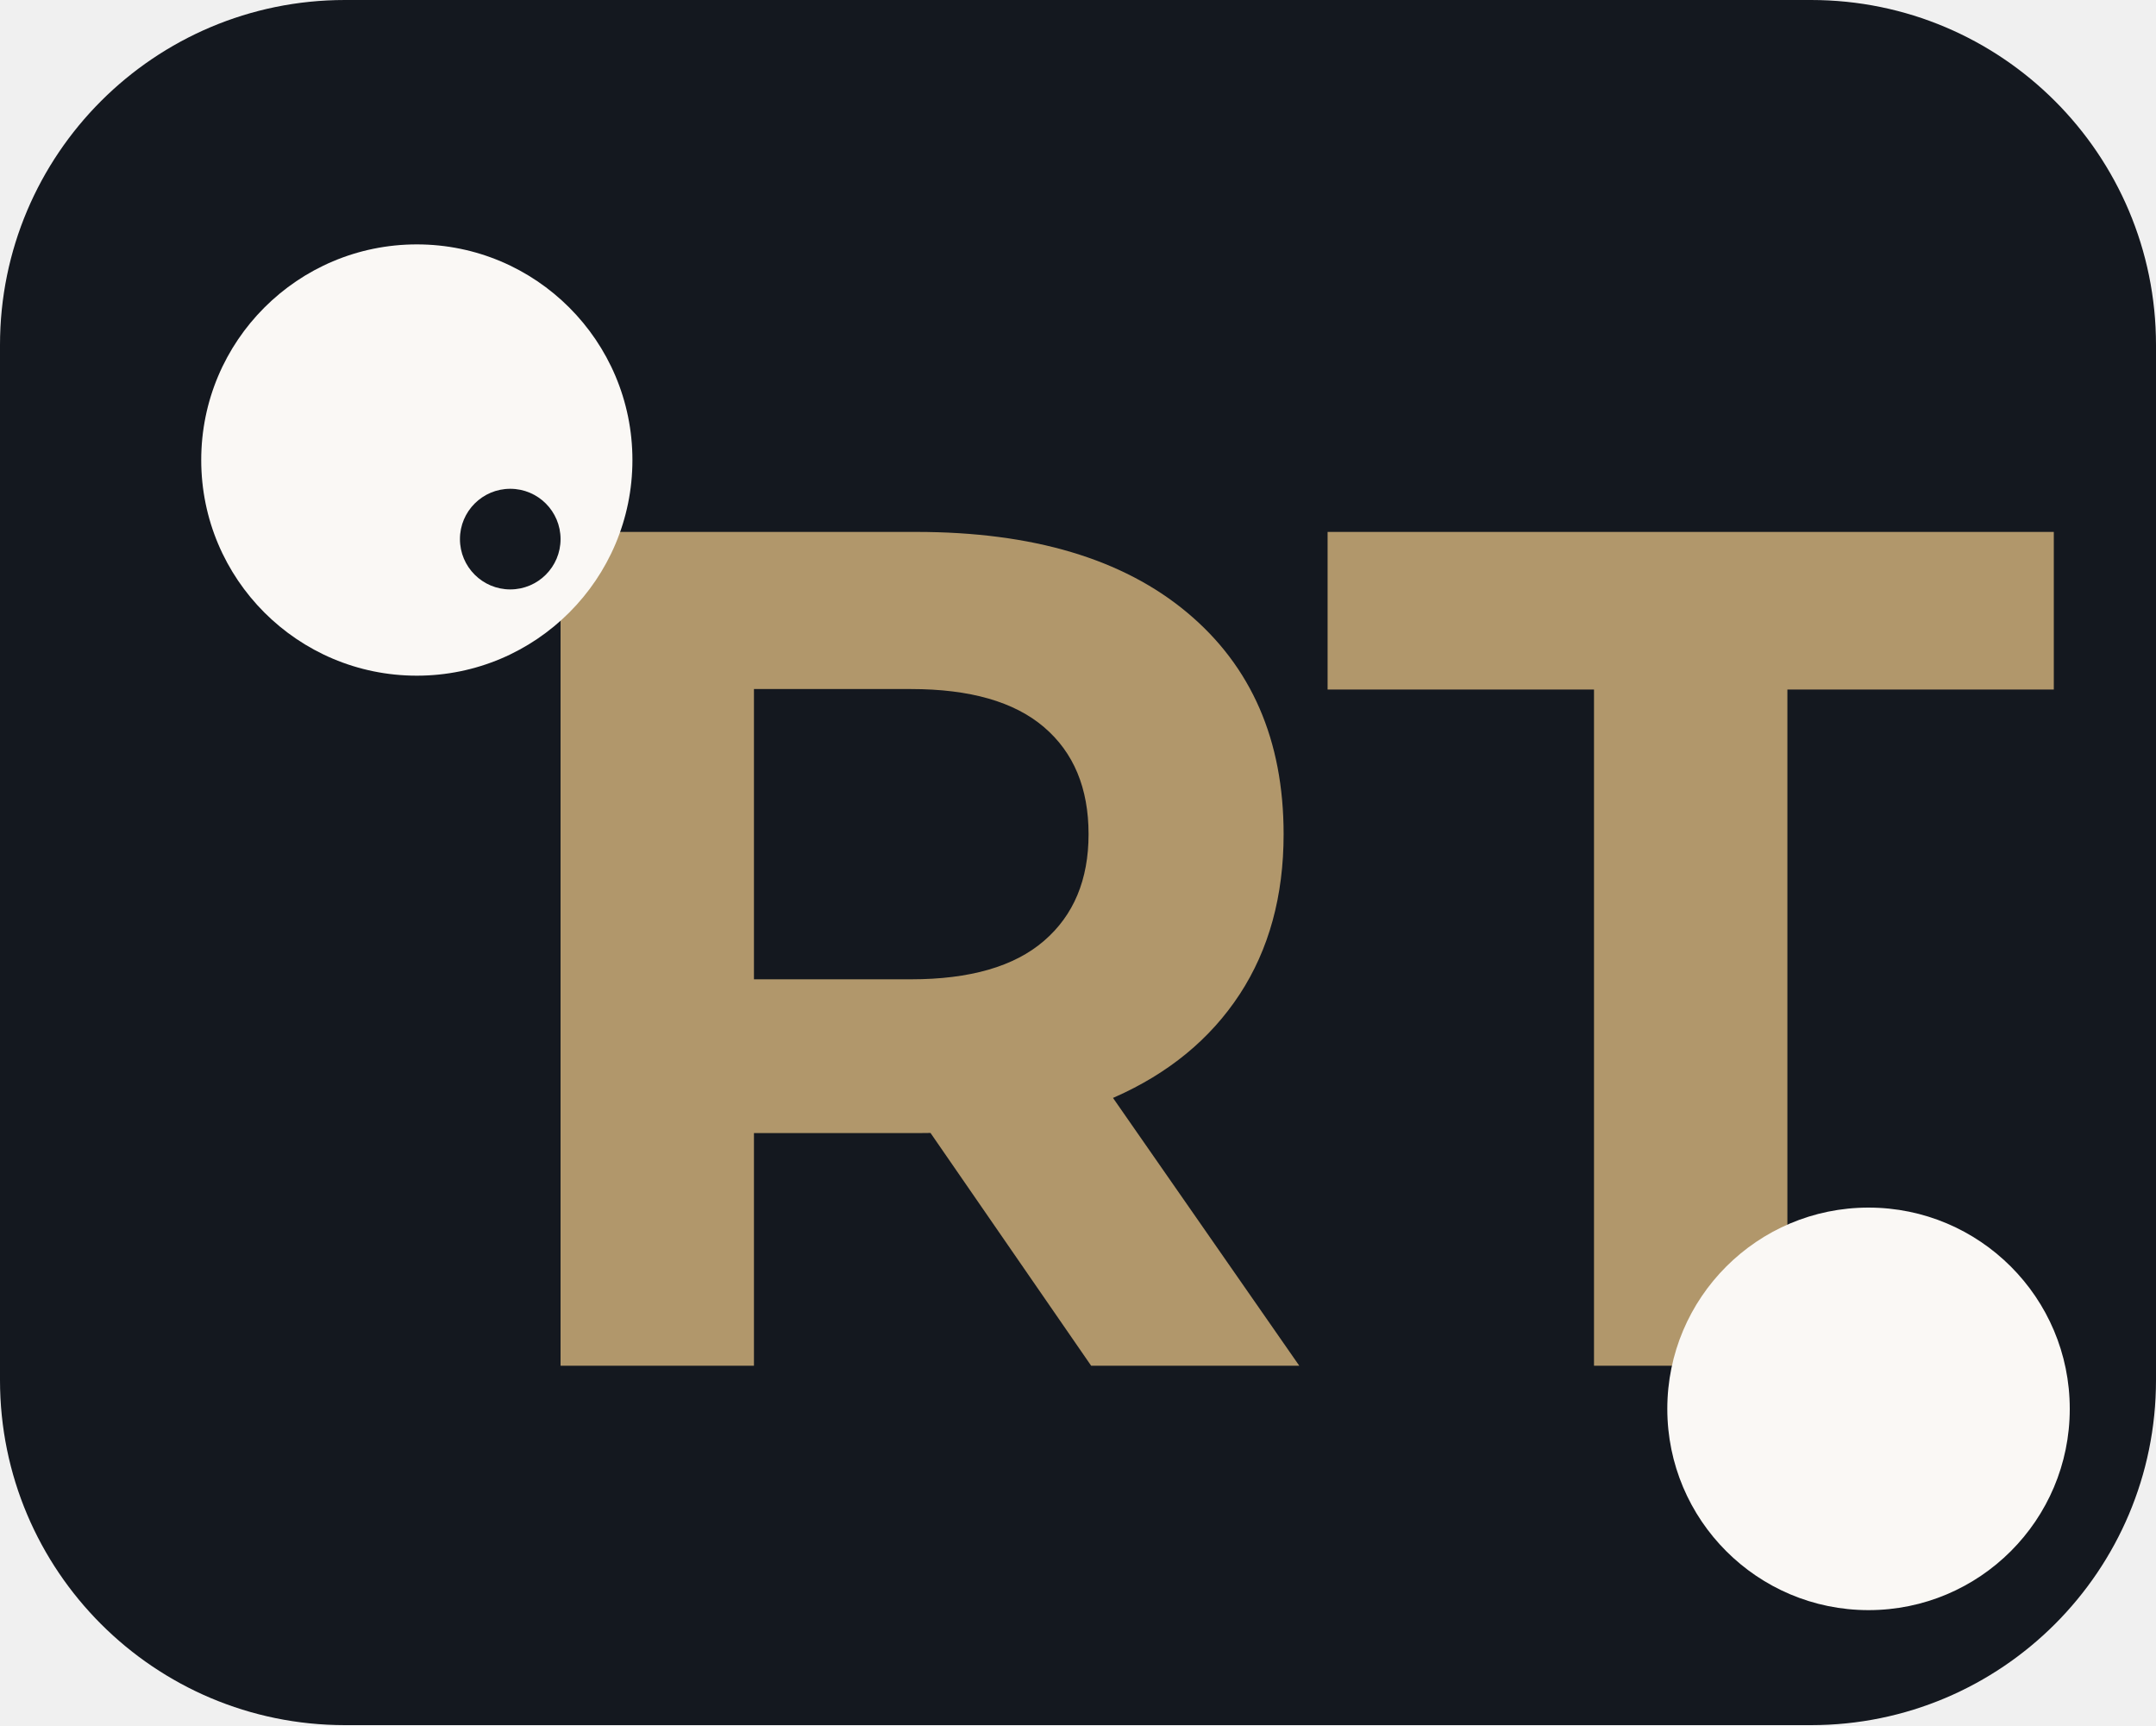
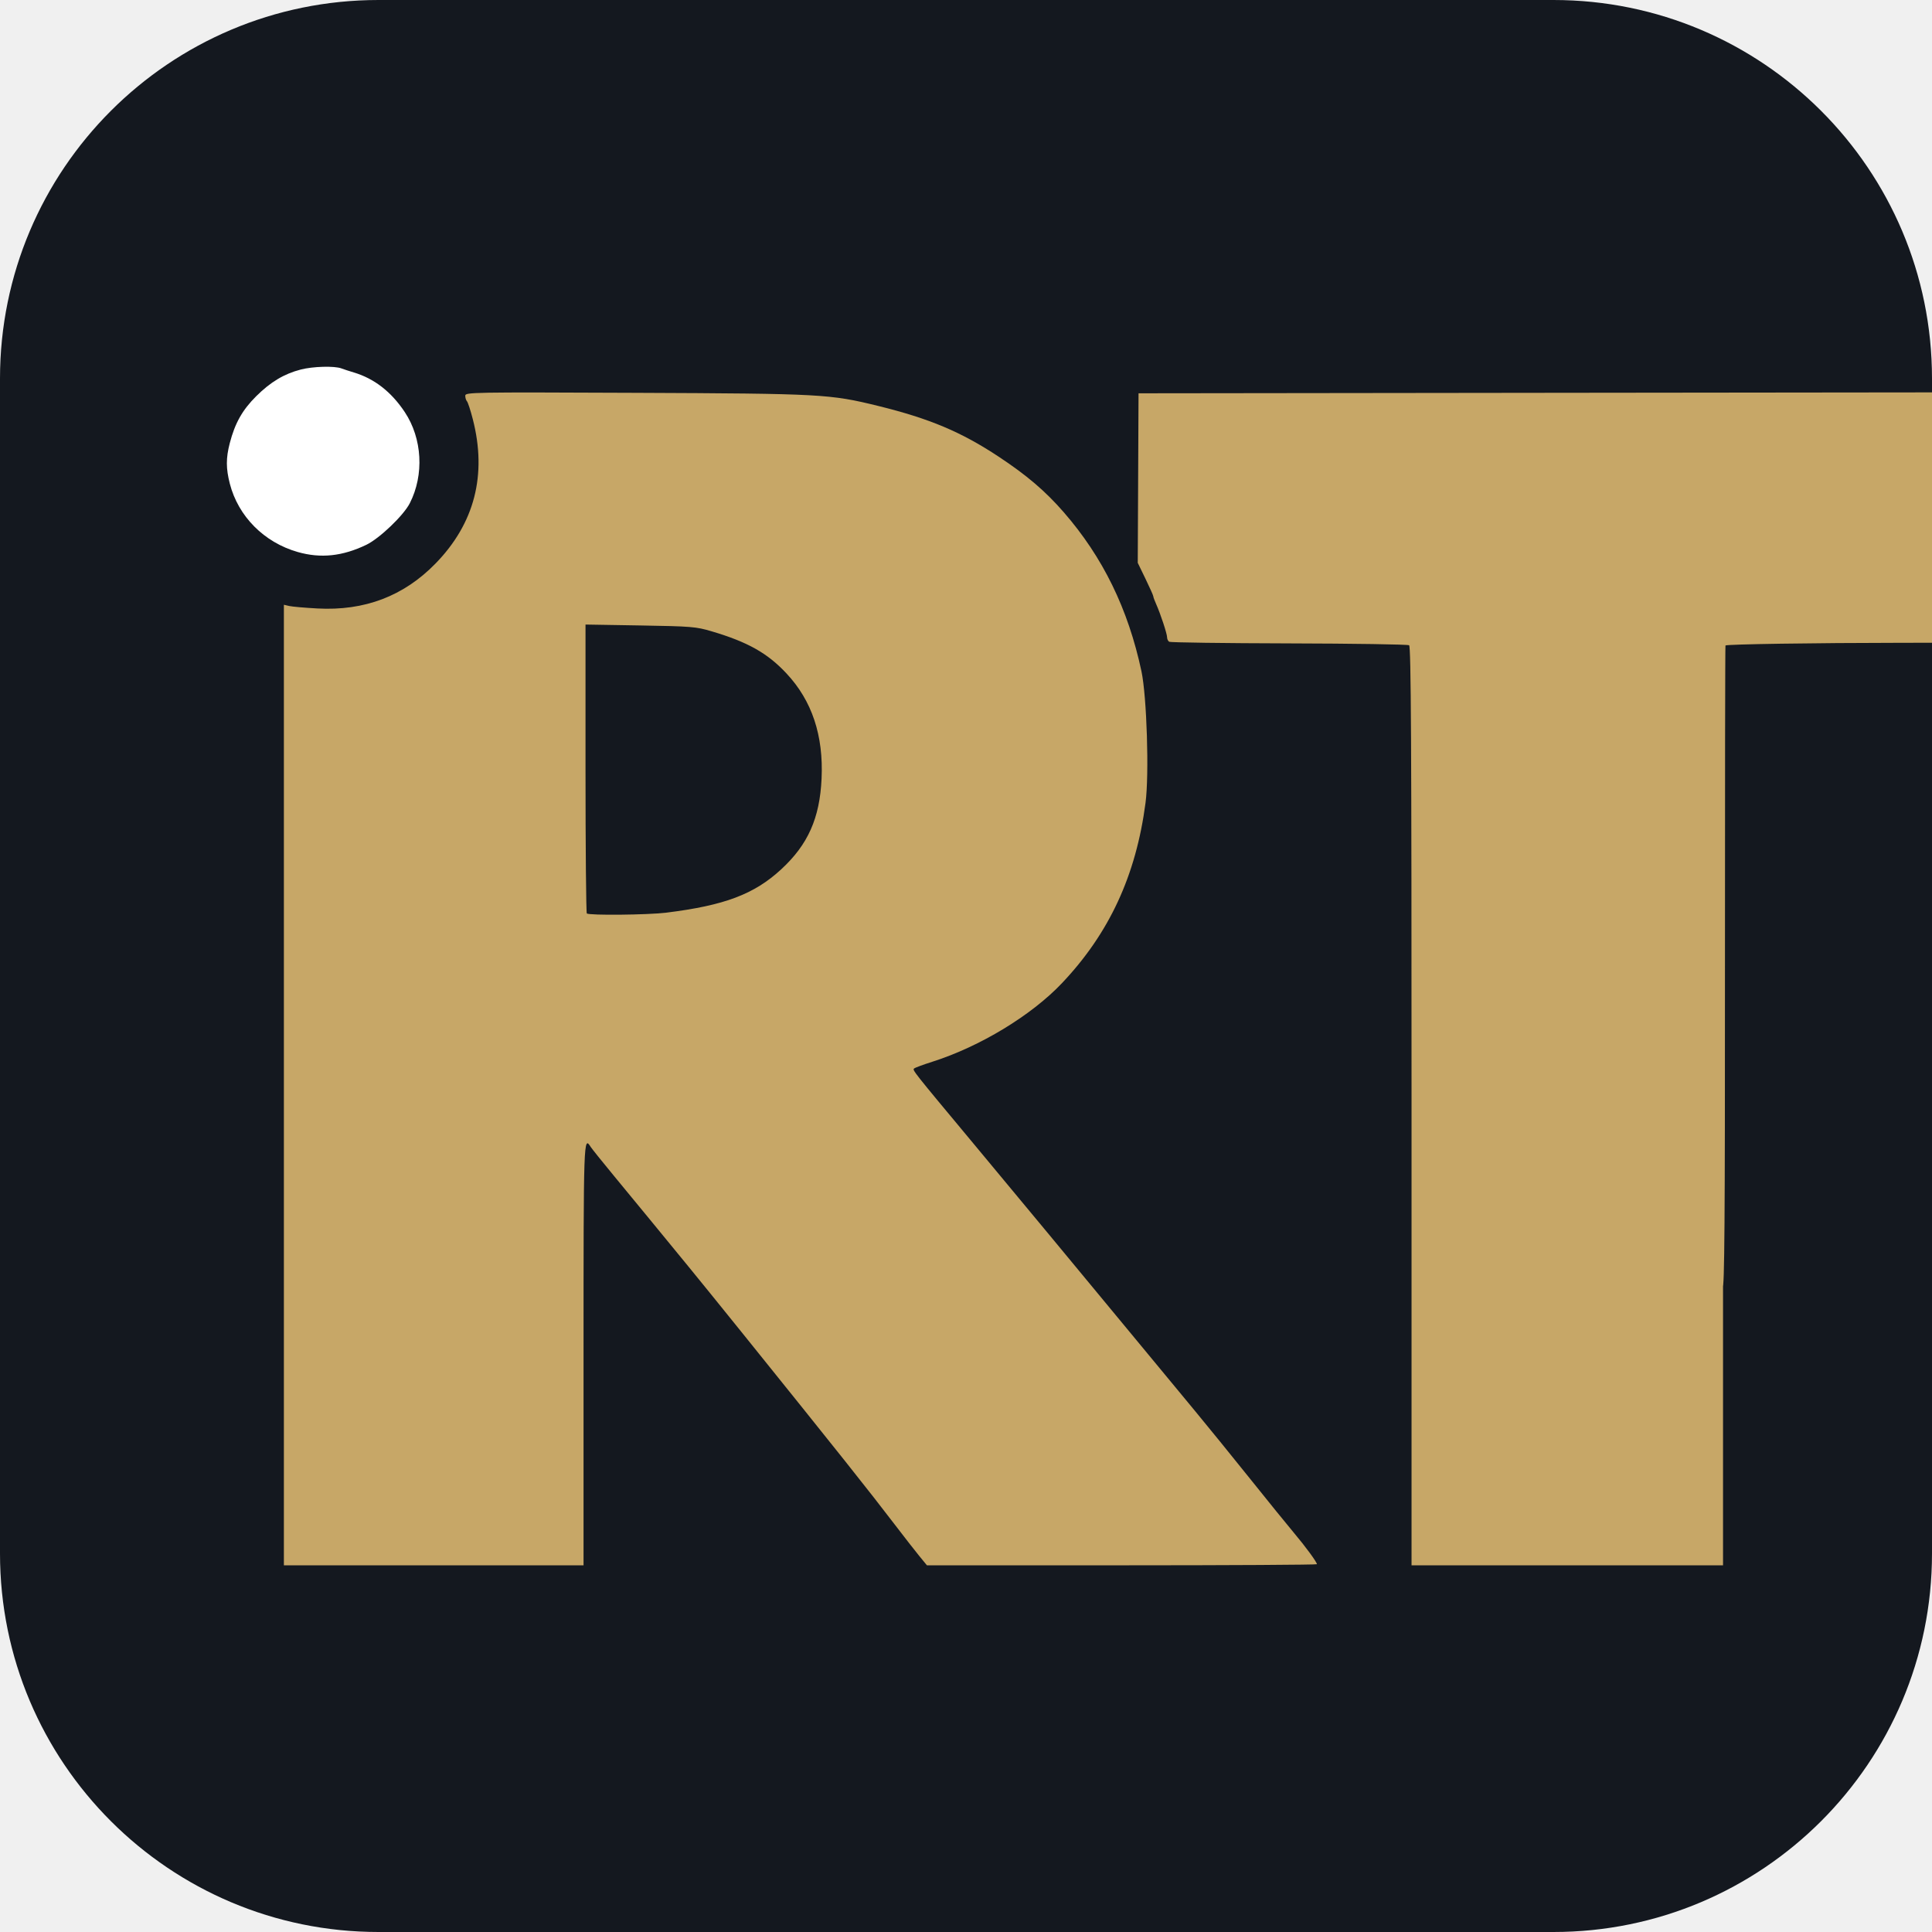
- <svg xmlns="http://www.w3.org/2000/svg" viewBox="40 0 300 240">
-   <rect x="40" y="0" width="300" height="240" rx="48" fill="#14181F" />
-   <path d="M112 172V56H161.49Q185.77 56 199.19 67.22Q212.61 78.43 212.61 98.05Q212.61 110.97 206.5 120.32Q200.38 129.66 189.08 134.65Q177.79 139.63 162.15 139.63H126.91L138.91 127.96V172ZM185.83 172 156.73 129.84H185.46L214.79 172ZM138.91 130.87 126.91 118.24H160.76Q173.08 118.24 179.27 112.89Q185.47 107.55 185.47 98.05Q185.47 88.45 179.27 83.16Q173.08 77.86 160.76 77.86H126.91L138.91 65.13ZM255.8 172V77.93H218.73V56H319.78V77.93H282.71V172Z" fill="#B1976B" transform="translate(6 18)" />
-   <circle cx="98" cy="64" r="30" fill="#FAF8F5" />
-   <circle cx="111" cy="75" r="7" fill="#14181F" />
-   <circle cx="300" cy="196" r="28" fill="#FAF8F5" />
+ <svg xmlns="http://www.w3.org/2000/svg" viewBox="223 90 490 490">
+   <rect x="223" y="90" width="490" height="490" rx="96" fill="#14181F" />
+   <path fill="#C7A767" d="M295.00 365.19L295.00 243.38 L296.38 243.70C297.13 243.87 300.34 244.15 303.51 244.32C315.46 244.97 325.40 241.19 333.45 232.93C343.37 222.77 346.55 210.43 342.91 196.30C342.34 194.07 341.67 192.04 341.43 191.77C341.19 191.51 341.00 190.88 341.00 190.37C341.00 189.48 342.42 189.45 384.12 189.63C431.46 189.83 433.46 189.94 445.75 192.96C458.78 196.17 466.78 199.54 476.25 205.80C483.44 210.55 488.11 214.54 492.77 219.89C502.72 231.32 509.12 244.42 512.50 260.25C513.86 266.67 514.48 286.43 513.53 293.63C511.11 312.08 504.31 326.73 492.30 339.39C484.56 347.55 471.55 355.43 459.50 359.27C457.16 360.01 455.06 360.79 454.83 361.00C454.39 361.41 454.52 361.58 469.25 379.26C479.16 391.15 497.89 413.75 511.97 430.79C516.50 436.27 522.81 443.90 526.00 447.75C529.19 451.60 535.49 459.36 540.01 465.00C544.52 470.64 549.54 476.82 551.16 478.75C554.14 482.29 557.00 486.19 557.00 486.72C557.00 486.87 534.75 487.00 507.55 487.00L458.09 487.00 L456.14 484.62C455.07 483.32 452.31 479.77 450.00 476.75C443.32 468.00 435.03 457.59 411.07 427.84C405.74 421.23 399.71 413.78 397.66 411.29C391.24 403.44 384.28 394.98 378.73 388.25C375.78 384.68 373.12 381.36 372.81 380.88C371.02 378.04 371.00 378.51 371.00 433.50L371.00 487.00 L333.00 487.00L295.00 487.00 L295.00 365.19ZM581.00 370.53C581.00 277.90 580.87 253.98 580.38 253.65C580.03 253.43 566.32 253.22 549.91 253.18C533.50 253.14 519.83 252.95 519.54 252.77C519.24 252.59 519.00 252.08 519.00 251.63C519.00 250.73 517.32 245.65 516.21 243.17C515.82 242.31 515.50 241.43 515.50 241.23C515.50 241.03 514.61 239.04 513.53 236.81L511.56 232.75 L511.66 211.25L511.76 189.75 L620.38 189.62L729.00 189.50 L729.00 221.25L729.00 253.00 L705.38 253.03C682.98 253.05 660.94 253.39 660.62 253.71C660.54 253.79 660.48 290.46 660.49 335.19C660.50 400.03 660.38 416.57 659.88 416.72C639.47 422.94 628.47 429.28 616.83 441.52C606.39 452.50 599.19 466.87 596.67 481.73L595.78 487.00 L588.39 487.00L581.00 487.00 L581.00 370.53ZM392.00 321.47C406.75 319.64 414.27 316.81 421.12 310.49C427.92 304.22 430.91 297.52 431.37 287.49C431.88 276.52 428.94 267.71 422.46 260.79C417.65 255.64 412.62 252.82 403.50 250.12C399.52 248.94 398.36 248.85 385.38 248.63L371.50 248.40 L371.50 284.86C371.50 304.92 371.65 321.48 371.83 321.67C372.36 322.20 387.33 322.05 392.00 321.47ZM1825.62 252.89C1825.21 252.40 1825.08 243.84 1825.15 221.48L1825.25 190.75 L1857.62 190.62L1889.99 190.49 L1890.12 221.54C1890.20 241.81 1890.08 252.72 1889.75 252.96C1889.47 253.17 1875.06 253.40 1857.72 253.46C1831.52 253.56 1826.09 253.46 1825.62 252.89ZM581 400 L660 400 L660 487 L581 487 Z M581 400 L660 400 L660 487 L581 487 Z" />
+   <path fill="#FFFFFF" d="M298.50 230.00C289.97 227.56 283.43 220.97 281.29 212.68C280.30 208.82 280.29 206.20 281.27 202.41C282.59 197.32 284.47 193.98 287.98 190.49C291.60 186.89 295.04 184.82 299.26 183.73C302.36 182.92 307.83 182.77 309.60 183.44C310.23 183.68 311.65 184.14 312.75 184.47C317.95 186.03 322.24 189.37 325.67 194.53C330.10 201.21 330.61 210.42 326.94 217.62C325.36 220.73 319.27 226.55 315.92 228.17C309.85 231.09 304.35 231.67 298.50 230.00Z" />
</svg>
